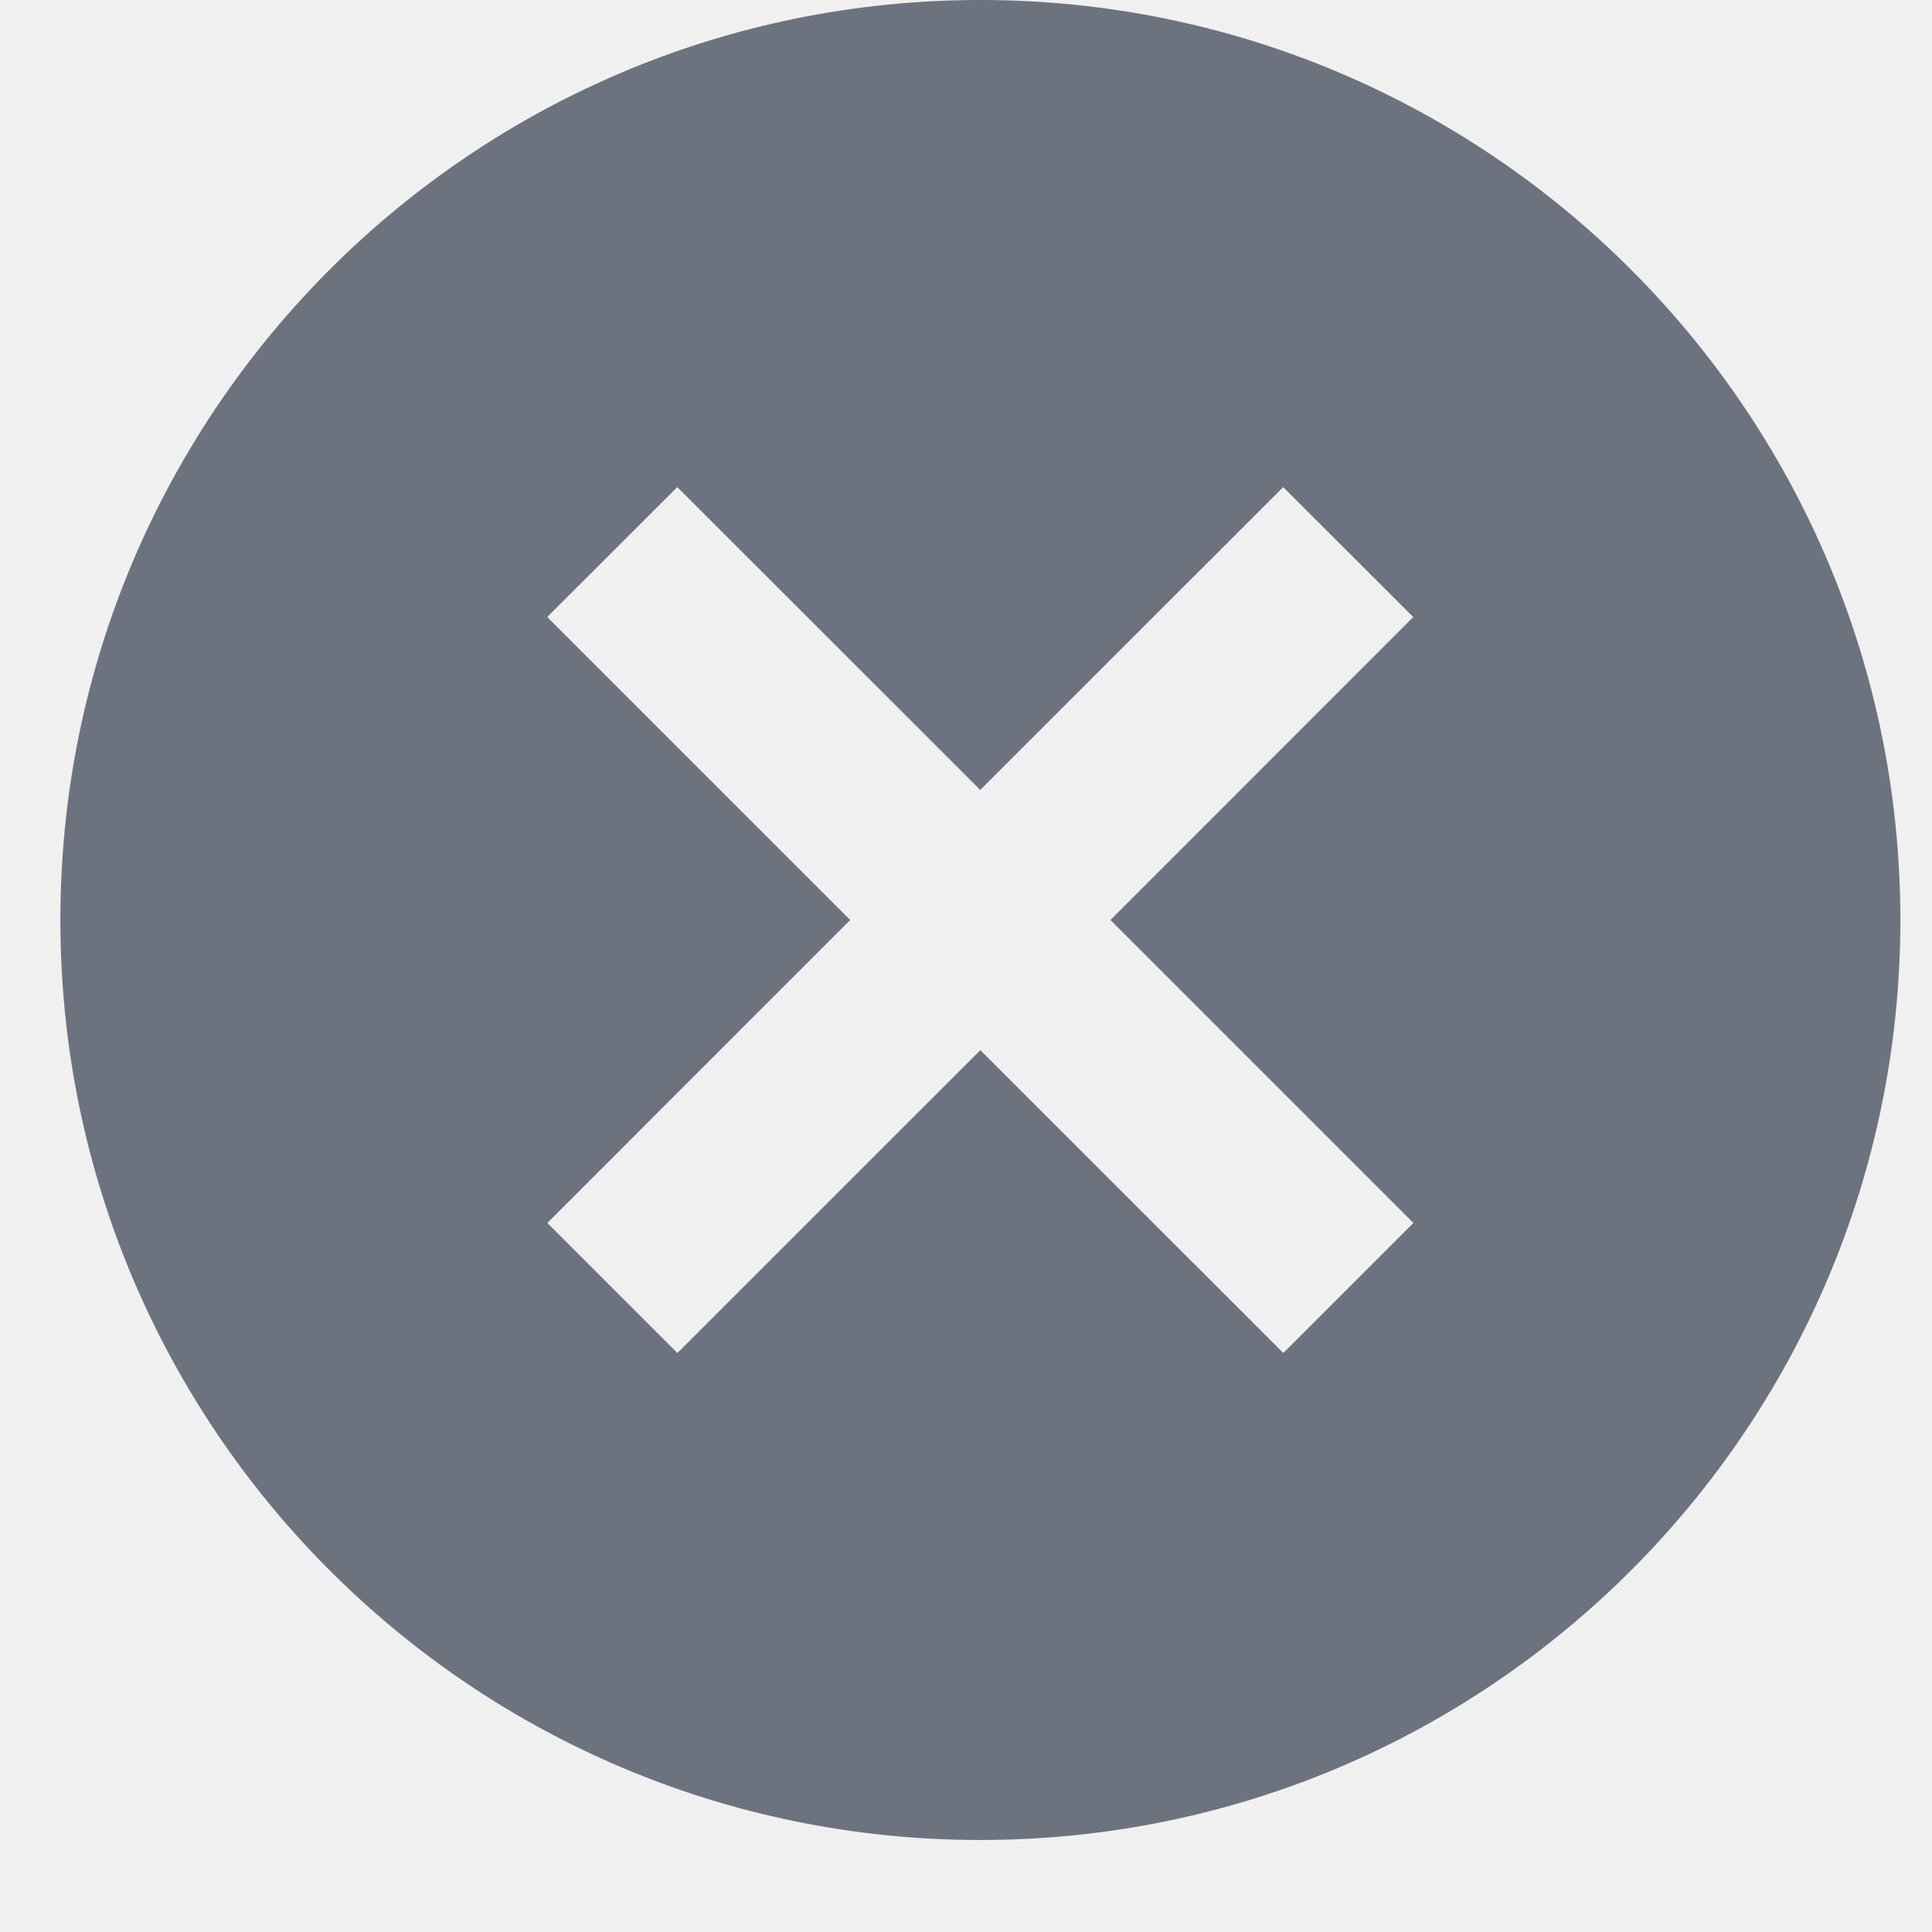
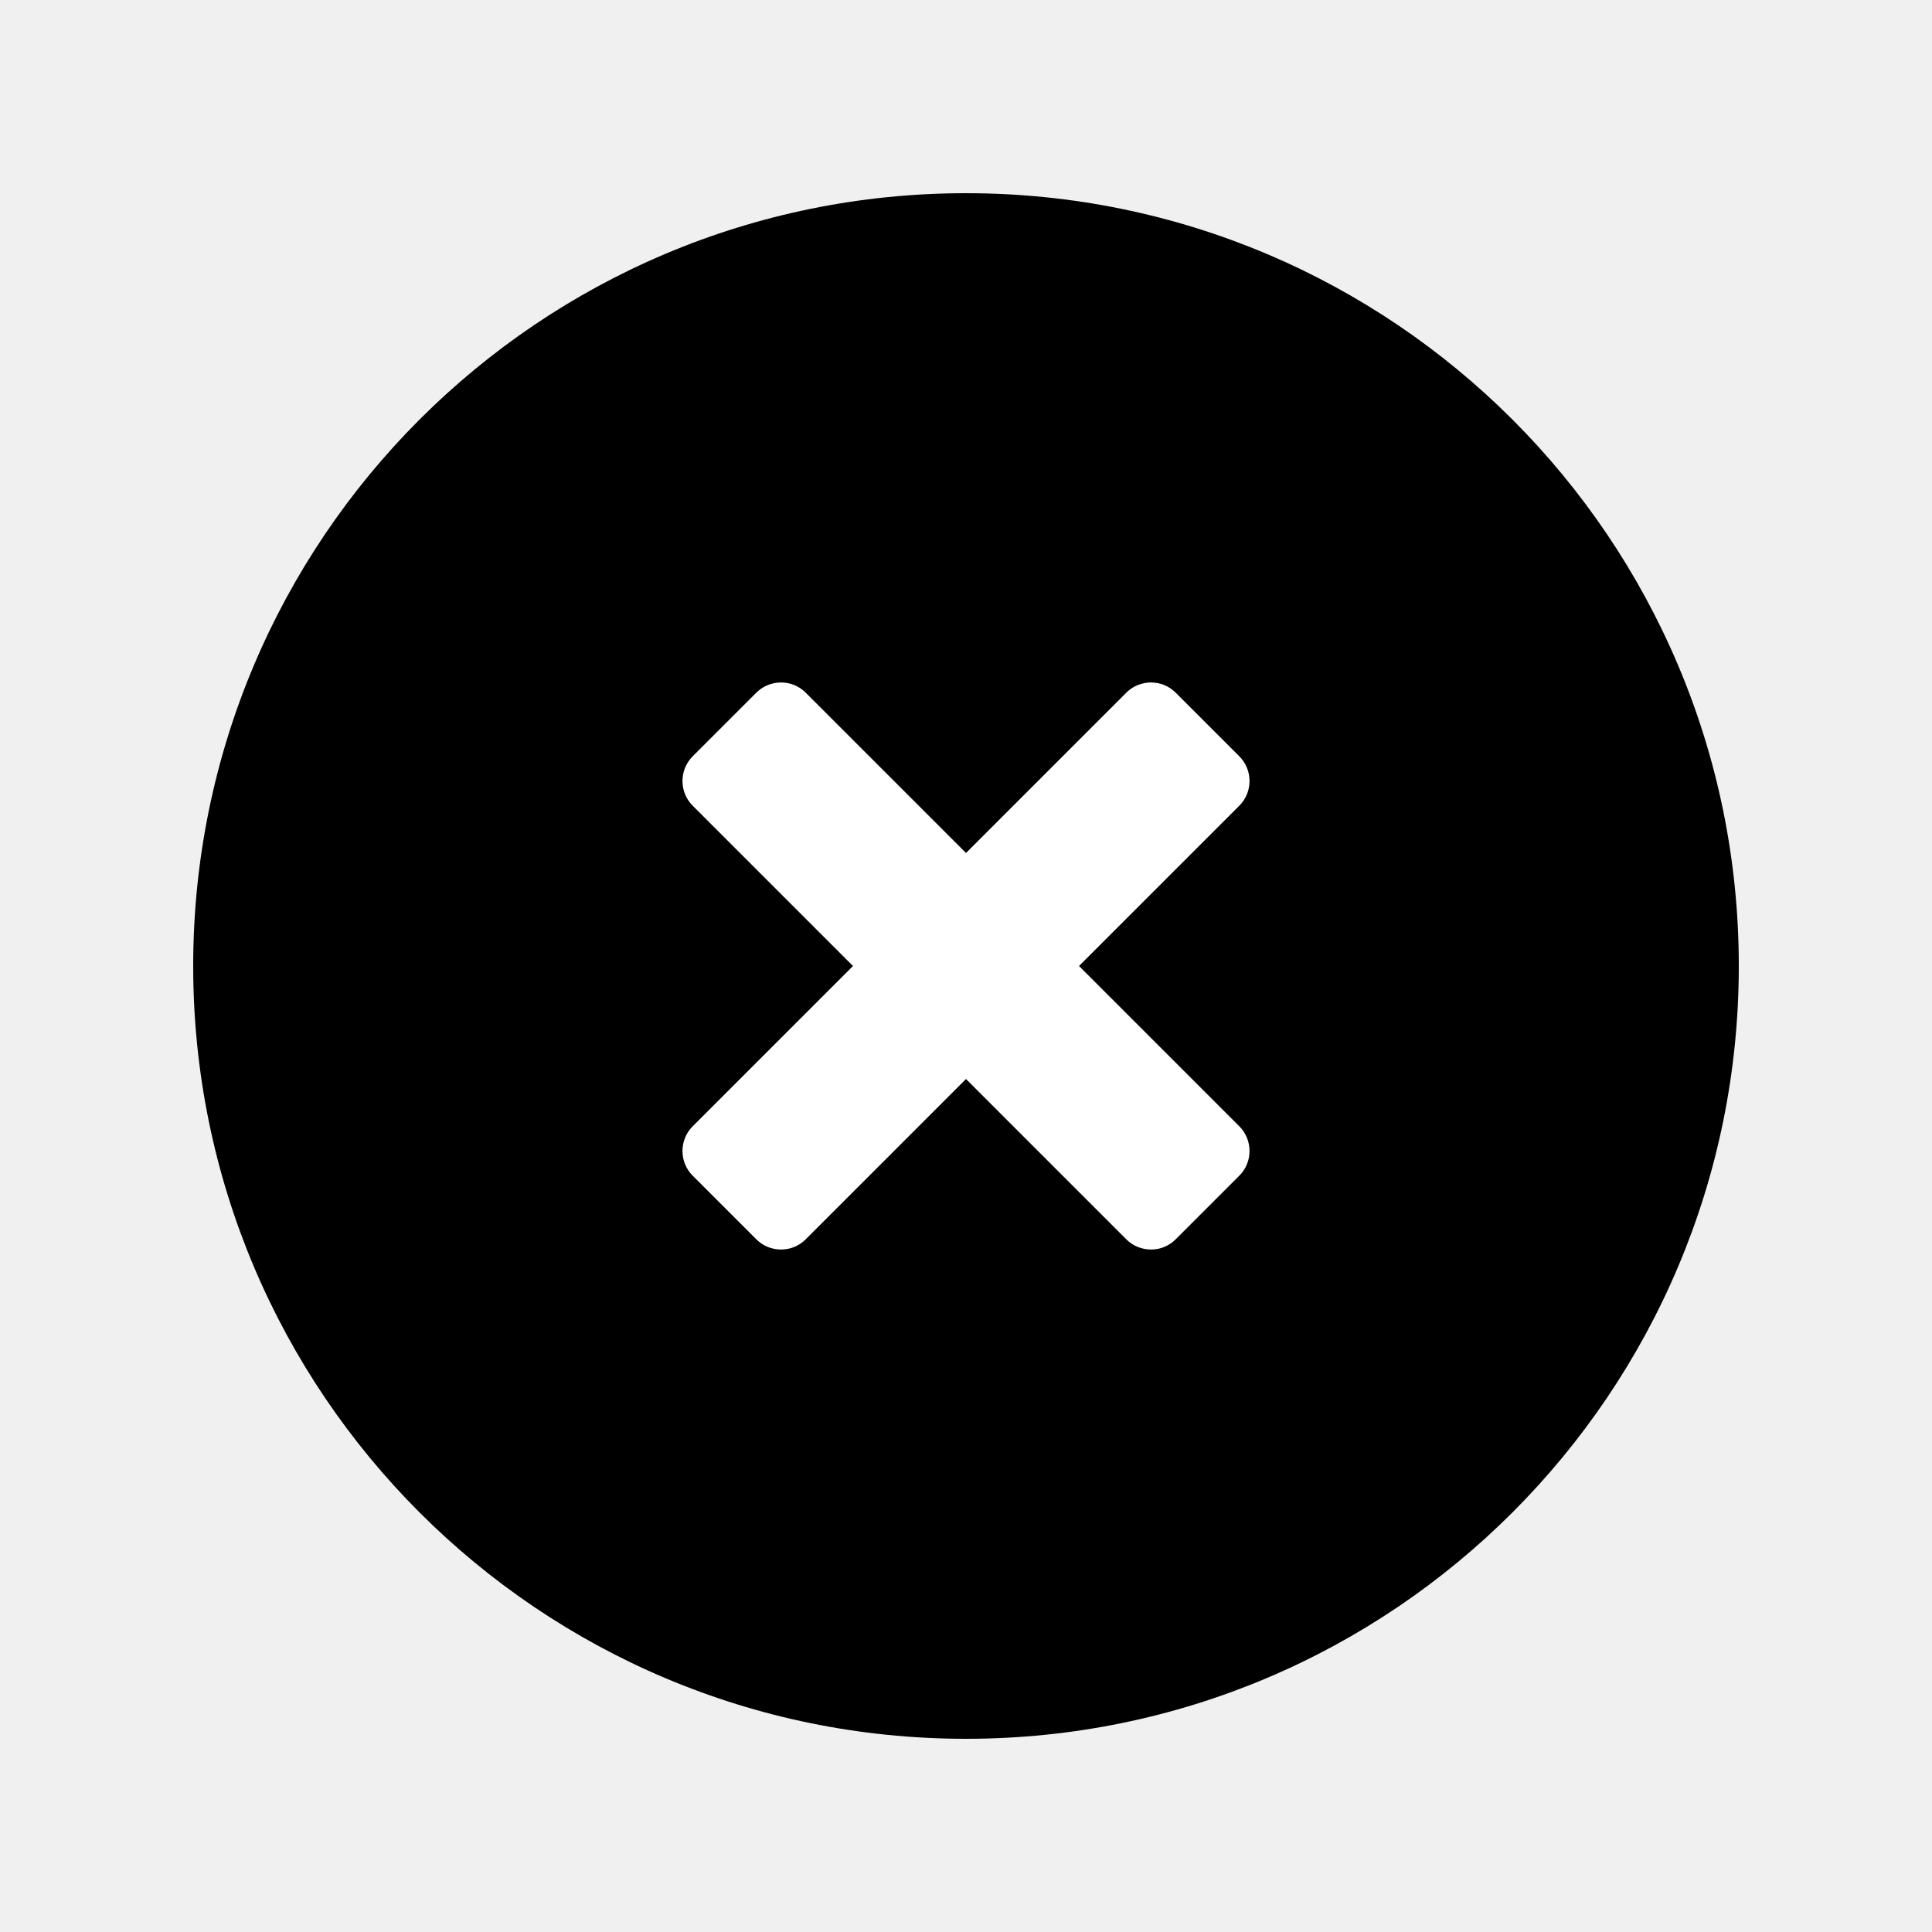
- <svg xmlns="http://www.w3.org/2000/svg" width="16" height="16" viewBox="0 0 16 16" fill="#6C737F">
-   <path d="M8.119 0C3.911 0 0.5 3.411 0.5 7.619C0.5 11.827 3.911 15.238 8.119 15.238C12.327 15.238 15.738 11.827 15.738 7.619C15.738 3.411 12.326 0 8.119 0ZM11.705 10.128L10.628 11.205L8.119 8.697L5.61 11.205L4.533 10.128L7.041 7.619L4.532 5.11L5.609 4.034L8.118 6.542L10.627 4.034L11.704 5.11L9.196 7.619L11.705 10.128Z" />
+ <svg xmlns="http://www.w3.org/2000/svg" width="20" height="20" viewBox="0 0 20 20" fill="none">
+   <circle cx="10" cy="10" r="8" fill="currentColor" />
+   <path d="M12.83 8.34L11.17 10L12.83 11.66C12.97 11.8 12.97 12.03 12.83 12.17L12.17 12.83C12.03 12.97 11.8 12.97 11.66 12.83L10 11.17L8.34 12.83C8.2 12.97 7.97 12.97 7.83 12.83L7.17 12.17C7.03 12.03 7.03 11.8 7.17 11.66L8.83 10L7.17 8.34C7.03 8.2 7.03 7.97 7.17 7.83L7.83 7.17C7.97 7.03 8.2 7.03 8.34 7.17L10 8.83L11.66 7.17C11.8 7.03 12.03 7.03 12.17 7.17L12.83 7.83C12.97 7.97 12.97 8.2 12.83 8.34Z" fill="white" />
</svg>
